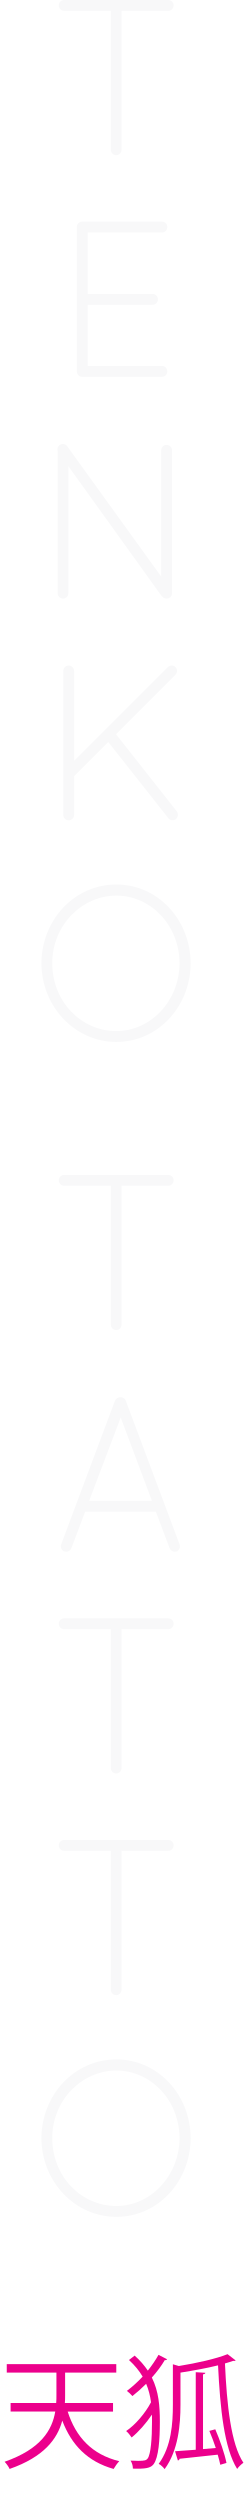
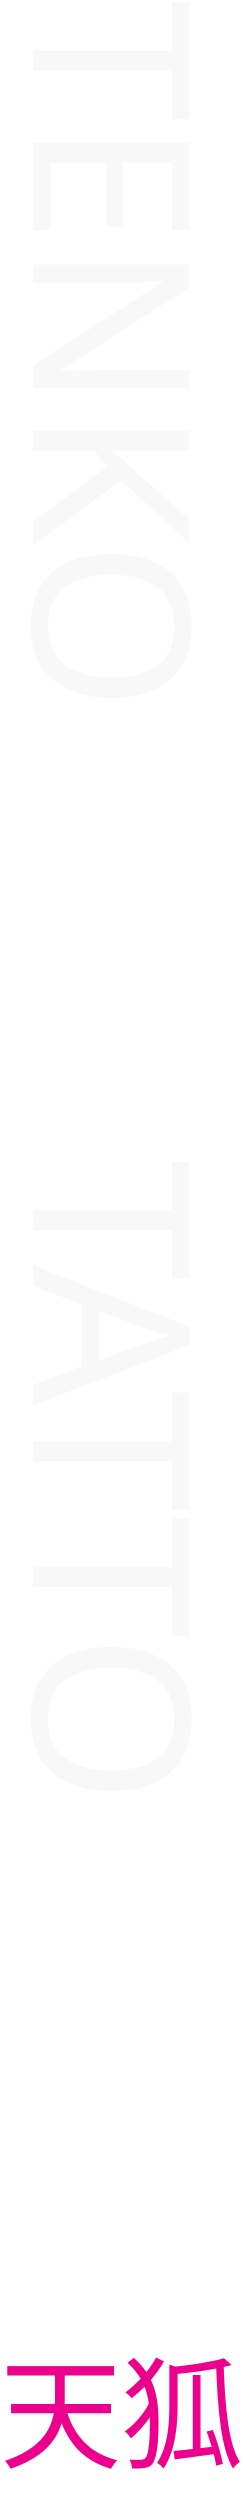
- <svg xmlns="http://www.w3.org/2000/svg" version="1.1" id="Layer_2_00000091733526433146992140000014489525935601489311_" x="0px" y="0px" viewBox="0 0 294.9 2994.9" style="enable-background:new 0 0 294.9 2994.9;" xml:space="preserve">
-   <style type="text/css">
- 	.st0{fill:#F8F8F9;}
- 	.st1{enable-background:new    ;}
- 	.st2{fill:#EC008C;}
- </style>
-   <g id="Layer_1-2">
-     <g>
-       <path class="st0" d="M132.8,13h-56c-3.4,0-6.4-2.9-6.4-6.6c0-3.5,2.9-6.4,6.4-6.4h124.8c3.4,0,6.4,2.9,6.4,6.4    c0,3.7-2.9,6.6-6.4,6.6h-56v166.5c0,3.4-2.9,6.4-6.4,6.4s-6.4-2.9-6.4-6.4L132.8,13L132.8,13z" />
-       <path class="st0" d="M92,271.9c0-3.5,2.9-6.4,6.4-6.4H194c3.7,0,6.4,2.9,6.4,6.4c0,3.7-2.7,6.6-6.4,6.6h-89v73.6h77.8    c3.4,0,6.4,2.9,6.4,6.6c0,3.5-2.9,6.4-6.4,6.4h-77.8v73.3h89c3.7,0,6.4,2.9,6.4,6.6c0,3.5-2.7,6.4-6.4,6.4H97.9    c-3.2-0.3-5.8-2.9-5.8-6.4L92,271.9L92,271.9z" />
-       <path class="st0" d="M81.9,558.5v152.2c0,3.5-2.9,6.4-6.4,6.4s-6.4-2.9-6.4-6.4V540.2c-0.8-2.7,0-5.3,2.4-7.2    c2.9-1.9,7.2-1.3,9,1.6l112.6,156.1V539.4c0-3.5,2.9-6.4,6.4-6.4c3.7,0,6.6,2.9,6.6,6.4v171.3c0,3.5-2.9,6.4-6.6,6.4    c-2.1,0-3.7-0.8-5.1-2.4c-0.3-0.3-0.8-0.5-1.1-1.1L81.9,558.5L81.9,558.5z" />
-       <path class="st0" d="M75.8,803.9c0-3.7,2.9-6.6,6.4-6.6c3.7,0,6.6,2.9,6.6,6.6v107.5l112.3-112.3c2.7-2.4,6.9-2.4,9,0    c2.7,2.4,2.7,6.6,0,9.3L139,879.6l72.8,92.4c2.1,2.9,1.6,6.6-1.1,9.3c-1.3,1.1-2.7,1.3-4.2,1.3c-1.9,0-3.4-0.5-4.8-2.4l-72-91.3    l-40.9,40.9v46.5c0,3.5-2.9,6.4-6.6,6.4c-3.4,0-6.4-2.9-6.4-6.4L75.8,803.9L75.8,803.9z" />
-       <path class="st0" d="M139.4,1059.6c49.7,0,88.7,42.2,89,94.3c-0.3,52.1-39.3,94.3-89,94.3s-89.5-42.2-89.8-94.3    C50,1101.8,89.2,1059.6,139.4,1059.6z M139.4,1235.2c40.9,0,75.4-35.8,75.7-81.3c-0.3-45.9-34.8-81-75.7-81s-76.8,35.1-76.8,81    S97.2,1235.2,139.4,1235.2z" />
-       <path class="st0" d="M132.8,1420.5h-56c-3.4,0-6.4-2.9-6.4-6.6c0-3.4,2.9-6.4,6.4-6.4h124.8c3.4,0,6.4,2.9,6.4,6.4    c0,3.7-2.9,6.6-6.4,6.6h-56V1587c0,3.4-2.9,6.4-6.4,6.4s-6.4-2.9-6.4-6.4L132.8,1420.5L132.8,1420.5z" />
-       <path class="st0" d="M186.7,1810.9H102l-16.5,43.8c-1.1,2.7-3.4,4.2-6.1,4.2c-0.5,0-1.6-0.3-2.4-0.3c-3.2-1.3-5-5.3-3.7-8.5    l64.5-172.3c1.1-2.4,3.7-4,6.4-4c2.9,0,5.6,1.6,6.4,4l64.5,172.3c1.3,3.2-0.3,7.2-3.4,8.5c-1.1,0-1.6,0.3-2.4,0.3    c-2.4,0-5.1-1.6-6.1-4.2L186.7,1810.9L186.7,1810.9z M106.8,1797.9h75.2l-37.4-99.8C144.5,1698.1,106.8,1797.9,106.8,1797.9z" />
-       <path class="st0" d="M132.8,1951.7h-56c-3.4,0-6.4-2.9-6.4-6.6c0-3.4,2.9-6.4,6.4-6.4h124.8c3.4,0,6.4,2.9,6.4,6.4    c0,3.7-2.9,6.6-6.4,6.6h-56v166.5c0,3.4-2.9,6.4-6.4,6.4s-6.4-2.9-6.4-6.4L132.8,1951.7L132.8,1951.7z" />
-       <path class="st0" d="M132.8,2217.2h-56c-3.4,0-6.4-2.9-6.4-6.6c0-3.4,2.9-6.4,6.4-6.4h124.8c3.4,0,6.4,2.9,6.4,6.4    c0,3.7-2.9,6.6-6.4,6.6h-56v166.5c0,3.4-2.9,6.4-6.4,6.4s-6.4-2.9-6.4-6.4L132.8,2217.2L132.8,2217.2z" />
-       <path class="st0" d="M139.4,2467.1c49.7,0,88.7,42.2,89,94.3c-0.3,52.1-39.3,94.3-89,94.3s-89.5-42.2-89.8-94.3    C50,2509.4,89.2,2467.1,139.4,2467.1z M139.4,2642.7c40.9,0,75.4-35.9,75.7-81.3c-0.3-45.9-34.8-81-75.7-81s-76.8,35.1-76.8,81    S97.2,2642.7,139.4,2642.7z" />
-     </g>
-     <g class="st1">
-       <path class="st2" d="M135.4,2889H81.1c9.7,30.5,29.2,51.5,61.8,59.4c-2.2,2.2-5.2,6.5-6.8,9.3c-31.1-8.8-50.3-28.5-61.5-57.9    c-5.9,22.1-22,43.5-63.1,57.9c-1-2.5-4-6.6-6-8.6c43.6-15.3,56.9-37.9,60.7-60.2H12.7v-10.2h54.6c0.3-3.1,0.3-6.2,0.3-9.1v-27.3    H8.1v-10.2h131.2v10.2H78v27.3c0,2.9,0,6-0.3,9.1h57.7V2889z" />
-       <path class="st2" d="M161.3,2821.9c6.5,5.8,11.6,11.8,15.8,18c5-6.3,9.4-12.8,12.8-18.9l10.3,5.3c-0.6,0.9-1.6,1.2-2.8,1    c-4,6.8-9.3,14-15.5,20.9c8.3,16.7,9.6,34.4,9.6,52.8c0,22.1-1.5,42.6-7.4,50.9c-3.1,4-7.5,5.5-19.3,5.5c-1.9,0-3.7,0-5.6-0.1    c0-3.2-1-6.9-2.8-9.6c3.4,0.1,6.5,0.3,9.1,0.3c8.1,0,9.7-0.7,11.4-2.8c3.8-5.2,5.2-24.2,5.2-44.2c0-2.8,0-5.6-0.1-8.4    c-7.1,10.6-16.1,20.8-24.3,27.4c-1.6-2.4-4.3-5.9-6.6-7.7c10.8-7.2,23-21.4,29.8-34.5c-1-7.7-2.8-14.9-5.8-22.1    c-5.3,5.3-10.9,10.3-16.5,14.7c-1.5-1.9-4.6-4.7-6.6-6.2c6.5-4.9,13-10.8,18.9-17.1c-4-6.8-9.3-13.4-16.4-19.9L161.3,2821.9z     M214.2,2834.4c21.7-3.5,45.1-8.8,58.4-14.2l9.7,7.5c-0.3,0.4-0.9,0.6-1.6,0.6c-0.4,0-0.9,0-1.3-0.1c-2.9,1-6.3,2.1-9.9,3.1    c2.2,49.7,7.2,96.6,22.1,119c-2.4,1.6-5.8,4.9-7.5,7.4c-15.6-25.2-20.3-71.8-22.9-124.1c-13.6,3.4-29.8,6.3-45,8.7v38.8    c0,22.7-2.4,54.3-19,76.8c-1.3-1.9-4.7-5.2-7.1-6.3c15.3-20.8,17-48.8,17-70.8v-48.5L214.2,2834.4z M258.5,2932.6    c-2.4-7.1-5-14.3-7.7-20.5l7.1-1.9c5.5,12.7,11.2,29.3,13.4,40.3l-7.4,2.2c-0.7-3.5-1.8-7.7-3.1-12.1c-17.1,1.9-34.4,3.8-45.6,4.9    c-0.3,1.2-1.2,1.9-2.1,2.1l-3.4-11.1c6.8-0.4,15.3-1,24.8-1.8v-92.9l11.5,0.7c-0.1,1-0.9,1.6-2.8,1.9v89.5L258.5,2932.6z" />
-     </g>
+ <svg xmlns="http://www.w3.org/2000/svg" id="Layer_2" data-name="Layer 2" viewBox="0 0 294.9 3034.69">
+   <defs>
+     <style>
+       .cls-1 {
+         fill: #f8f8f9;
+         font-family: QuicksandBook-Regular, Quicksand;
+         font-size: 265.57px;
+         glyph-orientation-vertical: 0deg;
+         text-orientation: upright;
+         writing-mode: tb;
+       }
+ 
+       .cls-2 {
+         fill: #ec008c;
+         font-family: KozGoPr6N-Regular-90ms-RKSJ-H, 'Kozuka Gothic Pr6N';
+         font-size: 147.45px;
+       }
+     </style>
+   </defs>
+   <g id="Layer_1-2" data-name="Layer 1">
+     <text class="cls-1" transform="translate(143.16)">
+       <tspan x="0" y="0">TENKO</tspan>
+       <tspan x="0" y="1327.85"> </tspan>
+       <tspan x="0" y="1407.52">TATTO</tspan>
+     </text>
+     <text class="cls-2" transform="translate(0 2984.7)">
+       <tspan x="0" y="0">天狐</tspan>
+     </text>
  </g>
</svg>
